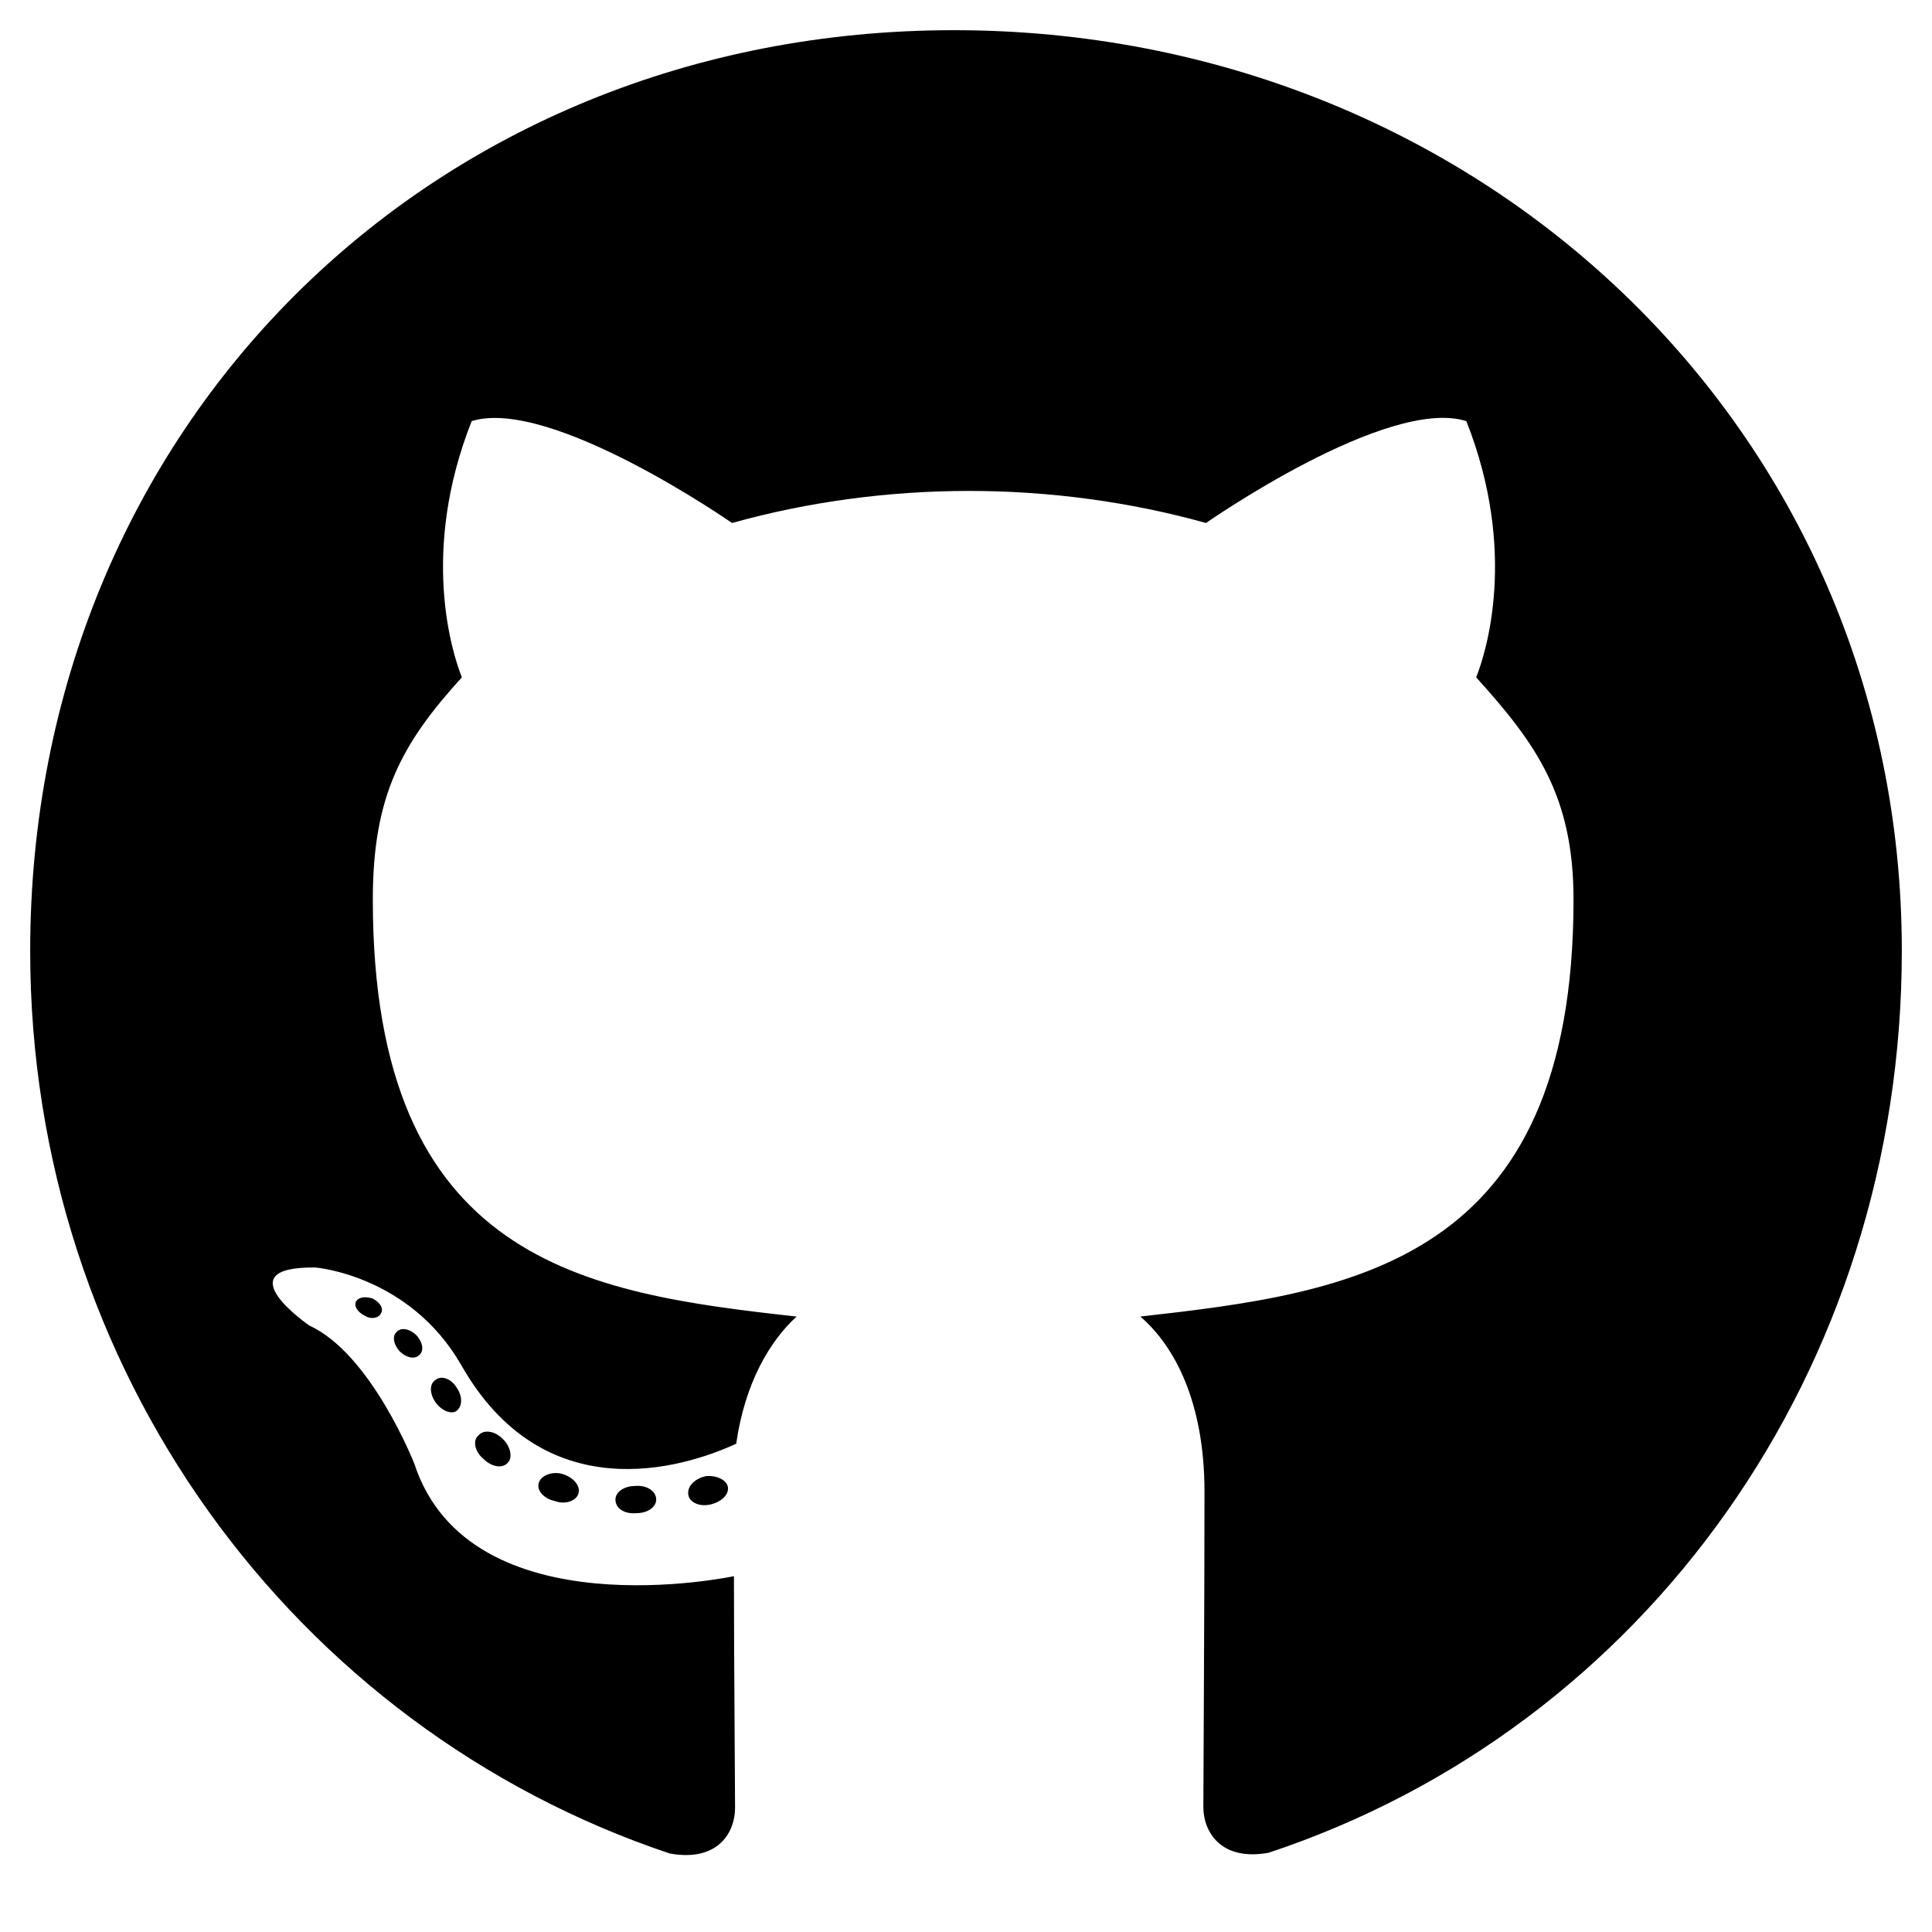
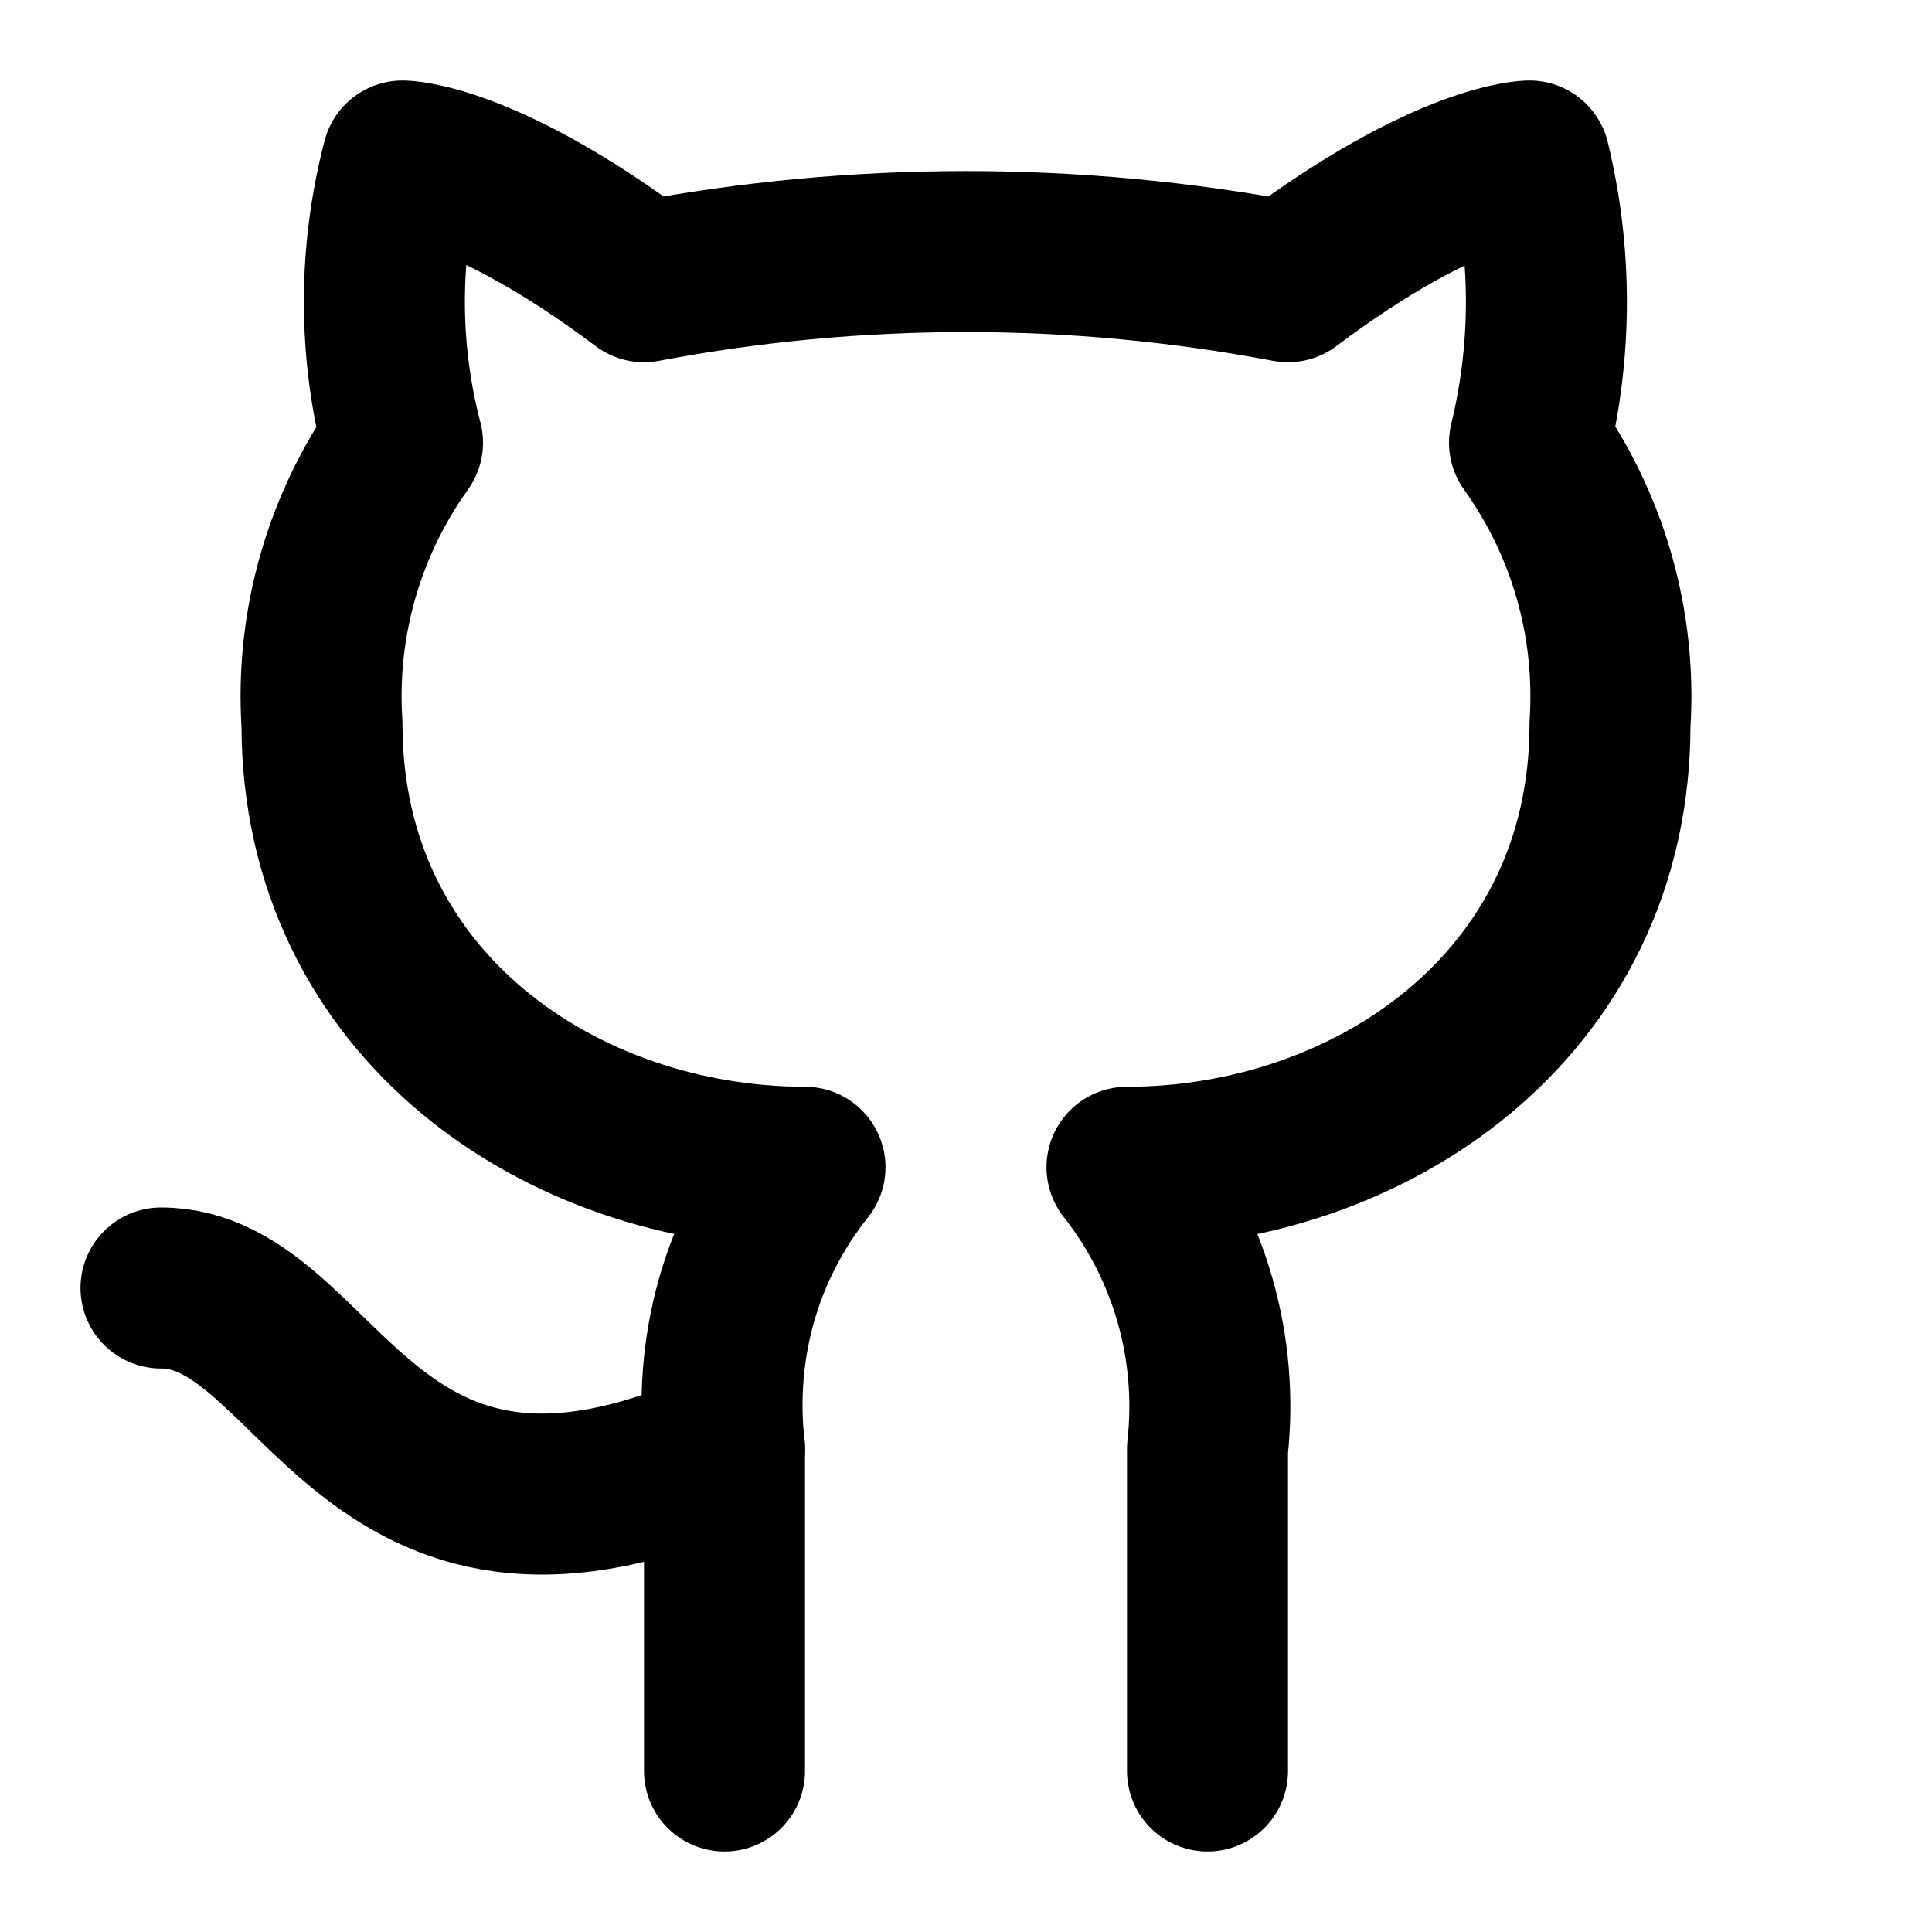
- <svg xmlns="http://www.w3.org/2000/svg" stroke="currentColor" fill="##8b5cf6" stroke-width="0" viewBox="0 0 496 512" height="1em" width="1em">
-   <path d="M165.9 397.4c0 2-2.3 3.6-5.2 3.6-3.3.3-5.6-1.3-5.6-3.6 0-2 2.3-3.6 5.2-3.6 3-.3 5.6 1.3 5.6 3.6zm-31.1-4.5c-.7 2 1.3 4.3 4.3 4.9 2.6 1 5.6 0 6.2-2s-1.3-4.3-4.3-5.2c-2.6-.7-5.5.3-6.2 2.3zm44.2-1.7c-2.9.7-4.9 2.6-4.6 4.9.3 2 2.9 3.3 5.9 2.6 2.9-.7 4.9-2.6 4.6-4.6-.3-1.9-3-3.2-5.9-2.9zM244.8 8C106.1 8 0 113.3 0 252c0 110.9 69.8 205.8 169.5 239.2 12.8 2.3 17.3-5.6 17.3-12.1 0-6.2-.3-40.4-.3-61.4 0 0-70 15-84.7-29.8 0 0-11.4-29.1-27.8-36.6 0 0-22.9-15.7 1.6-15.4 0 0 24.9 2 38.6 25.8 21.9 38.6 58.6 27.5 72.9 20.9 2.3-16 8.8-27.1 16-33.7-55.9-6.2-112.3-14.3-112.3-110.5 0-27.5 7.6-41.3 23.6-58.9-2.6-6.5-11.1-33.3 2.6-67.9 20.9-6.5 69 27 69 27 20-5.6 41.5-8.5 62.8-8.5s42.8 2.9 62.8 8.5c0 0 48.1-33.6 69-27 13.7 34.7 5.2 61.4 2.6 67.9 16 17.7 25.8 31.5 25.8 58.9 0 96.5-58.9 104.2-114.8 110.5 9.2 7.9 17 22.9 17 46.4 0 33.7-.3 75.4-.3 83.6 0 6.5 4.6 14.4 17.3 12.1C428.2 457.8 496 362.9 496 252 496 113.3 383.5 8 244.8 8zM97.2 352.9c-1.3 1-1 3.3.7 5.2 1.6 1.6 3.9 2.3 5.2 1 1.3-1 1-3.3-.7-5.2-1.6-1.6-3.9-2.3-5.2-1zm-10.8-8.1c-.7 1.3.3 2.9 2.3 3.9 1.6 1 3.6.7 4.3-.7.7-1.3-.3-2.9-2.3-3.9-2-.6-3.6-.3-4.3.7zm32.4 35.6c-1.6 1.3-1 4.3 1.3 6.2 2.3 2.3 5.2 2.6 6.5 1 1.3-1.3.7-4.3-1.3-6.2-2.2-2.3-5.2-2.6-6.5-1zm-11.4-14.7c-1.6 1-1.6 3.6 0 5.9 1.6 2.3 4.3 3.3 5.6 2.3 1.6-1.3 1.6-3.9 0-6.2-1.4-2.3-4-3.3-5.6-2z" />
+ <svg xmlns="http://www.w3.org/2000/svg" width="24" height="24" viewBox="0 0 24 24" fill="none" stroke="currentColor" stroke-width="2" stroke-linecap="round" stroke-linejoin="round" class="lucide lucide-github">
+   <path d="M15 22v-4a4.8 4.8 0 0 0-1-3.5c3 0 6-2 6-5.5.08-1.25-.27-2.48-1-3.5.28-1.15.28-2.35 0-3.5 0 0-1 0-3 1.5-2.64-.5-5.36-.5-8 0C6 2 5 2 5 2c-.3 1.15-.3 2.35 0 3.5A5.403 5.403 0 0 0 4 9c0 3.5 3 5.5 6 5.5-.39.49-.68 1.05-.85 1.65-.17.6-.22 1.23-.15 1.85v4" />
+   <path d="M9 18c-4.51 2-5-2-7-2" />
</svg>
